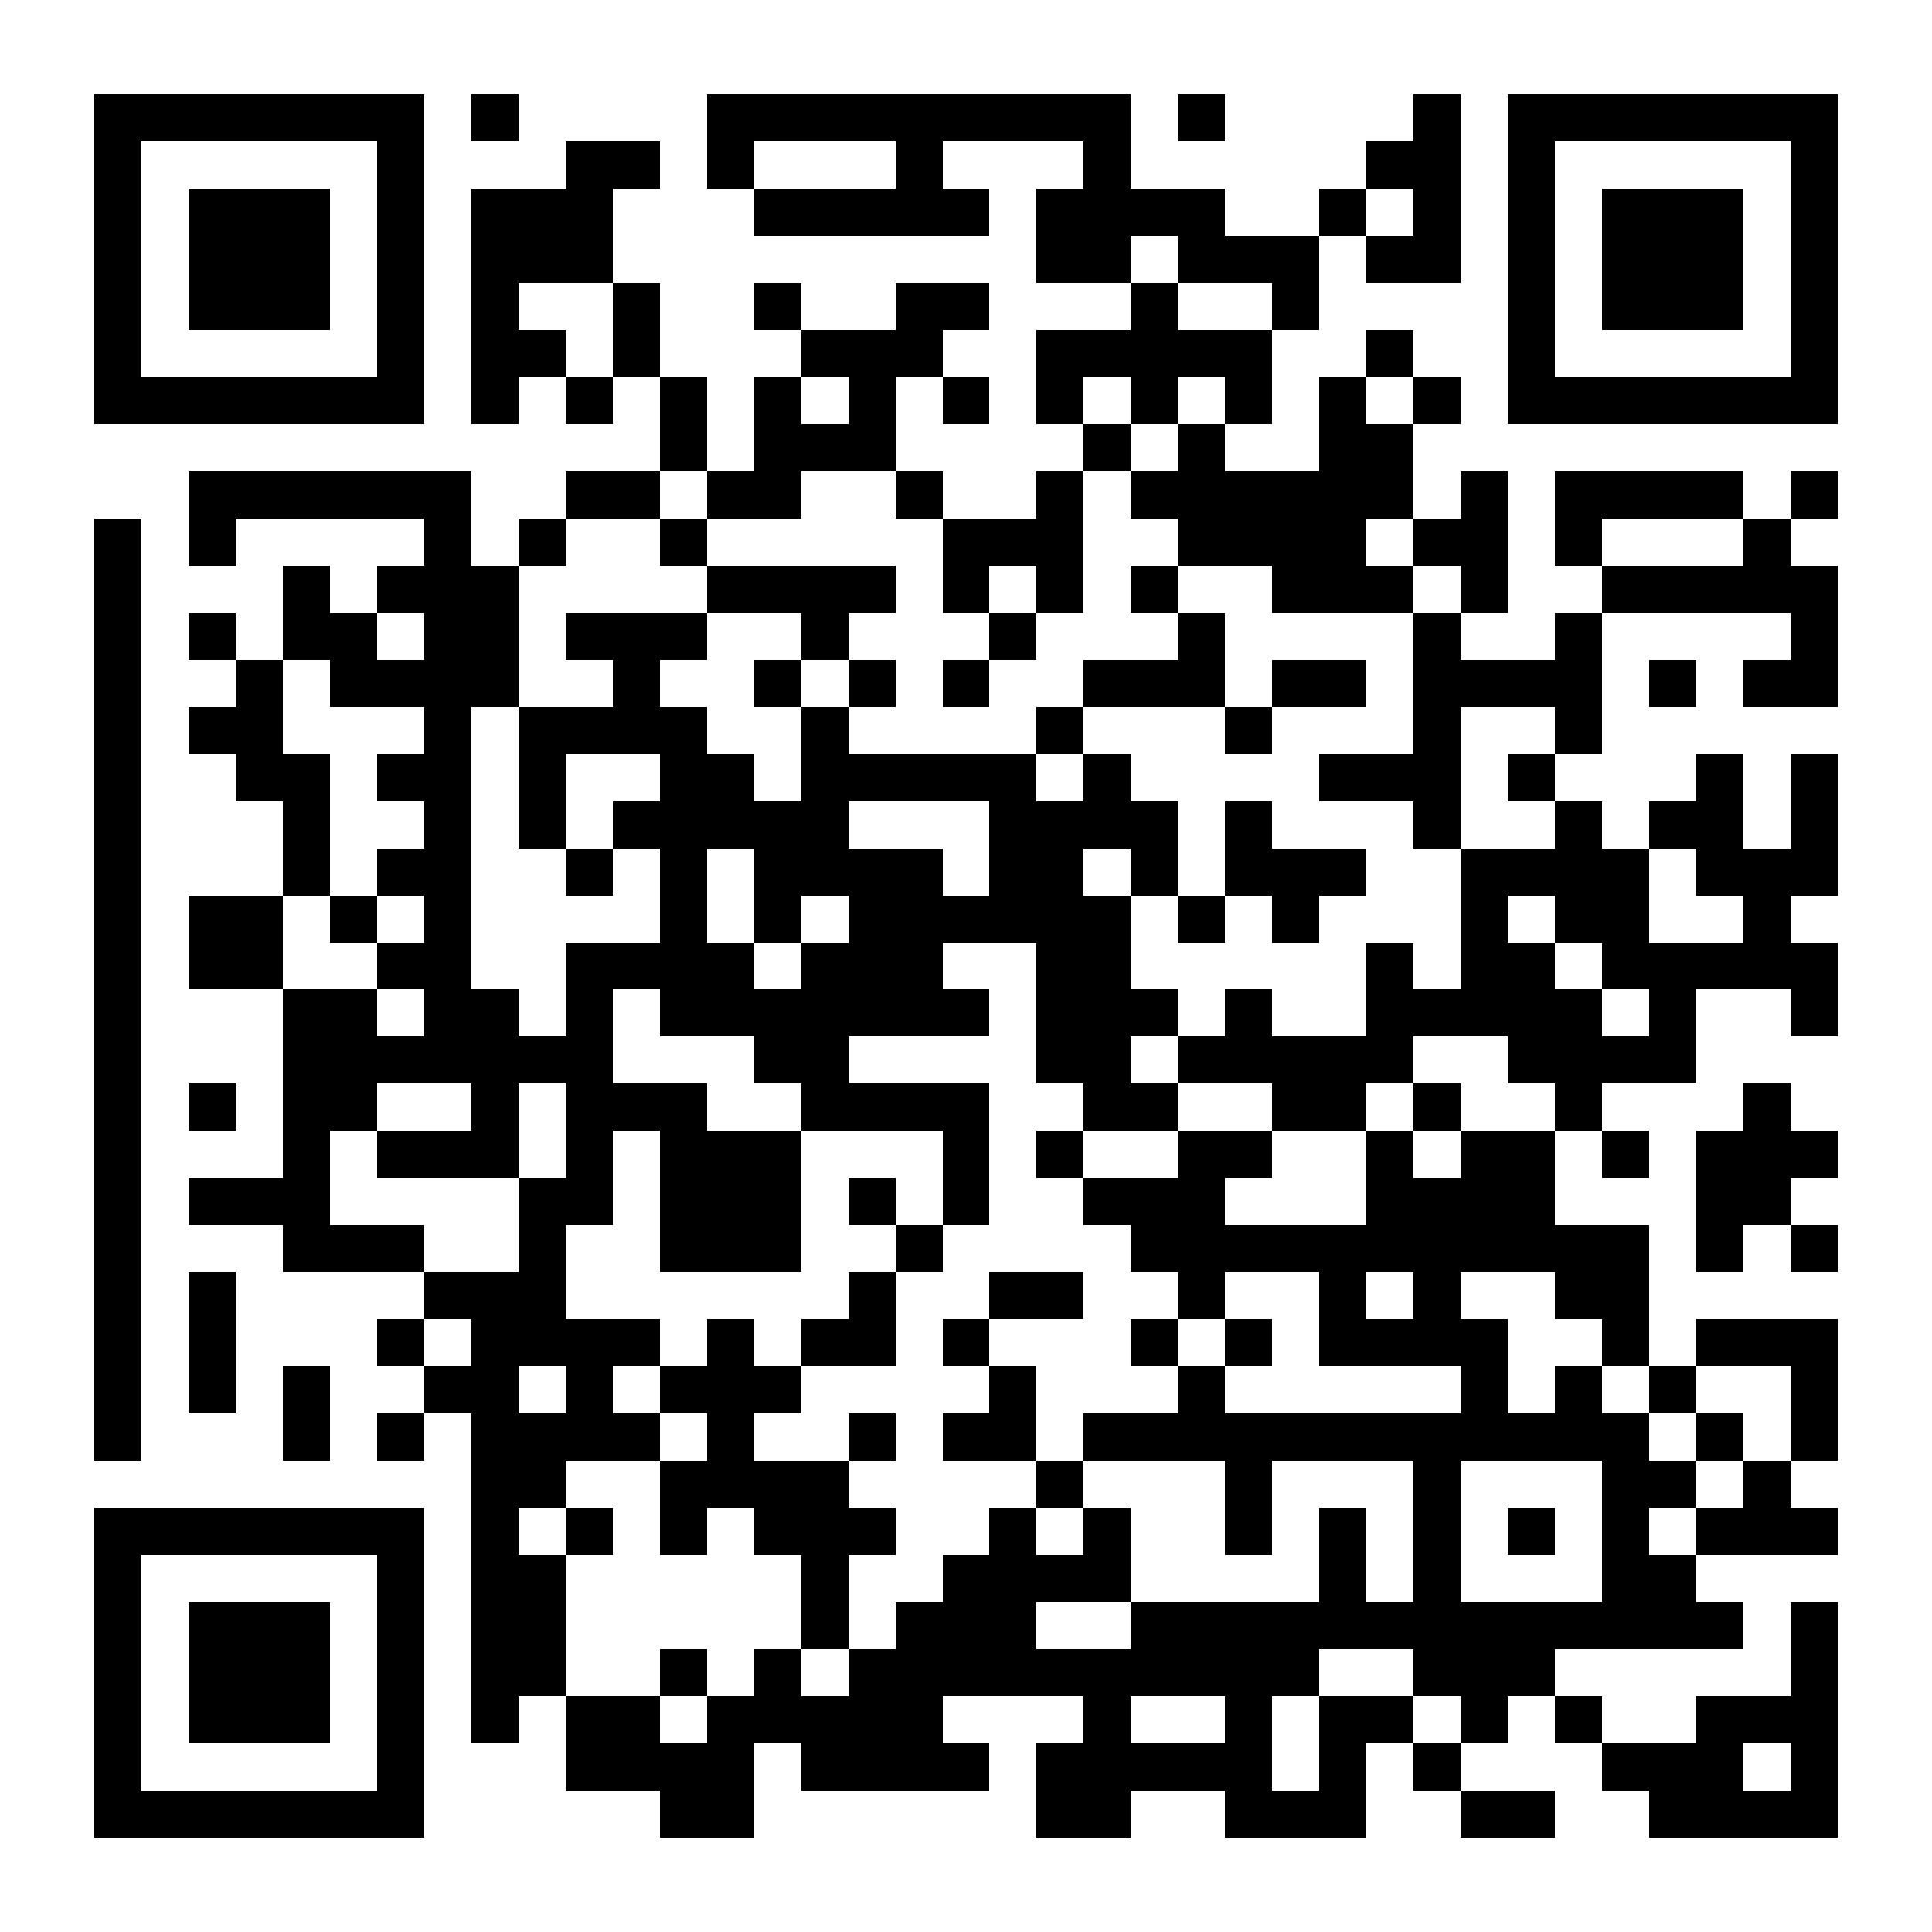
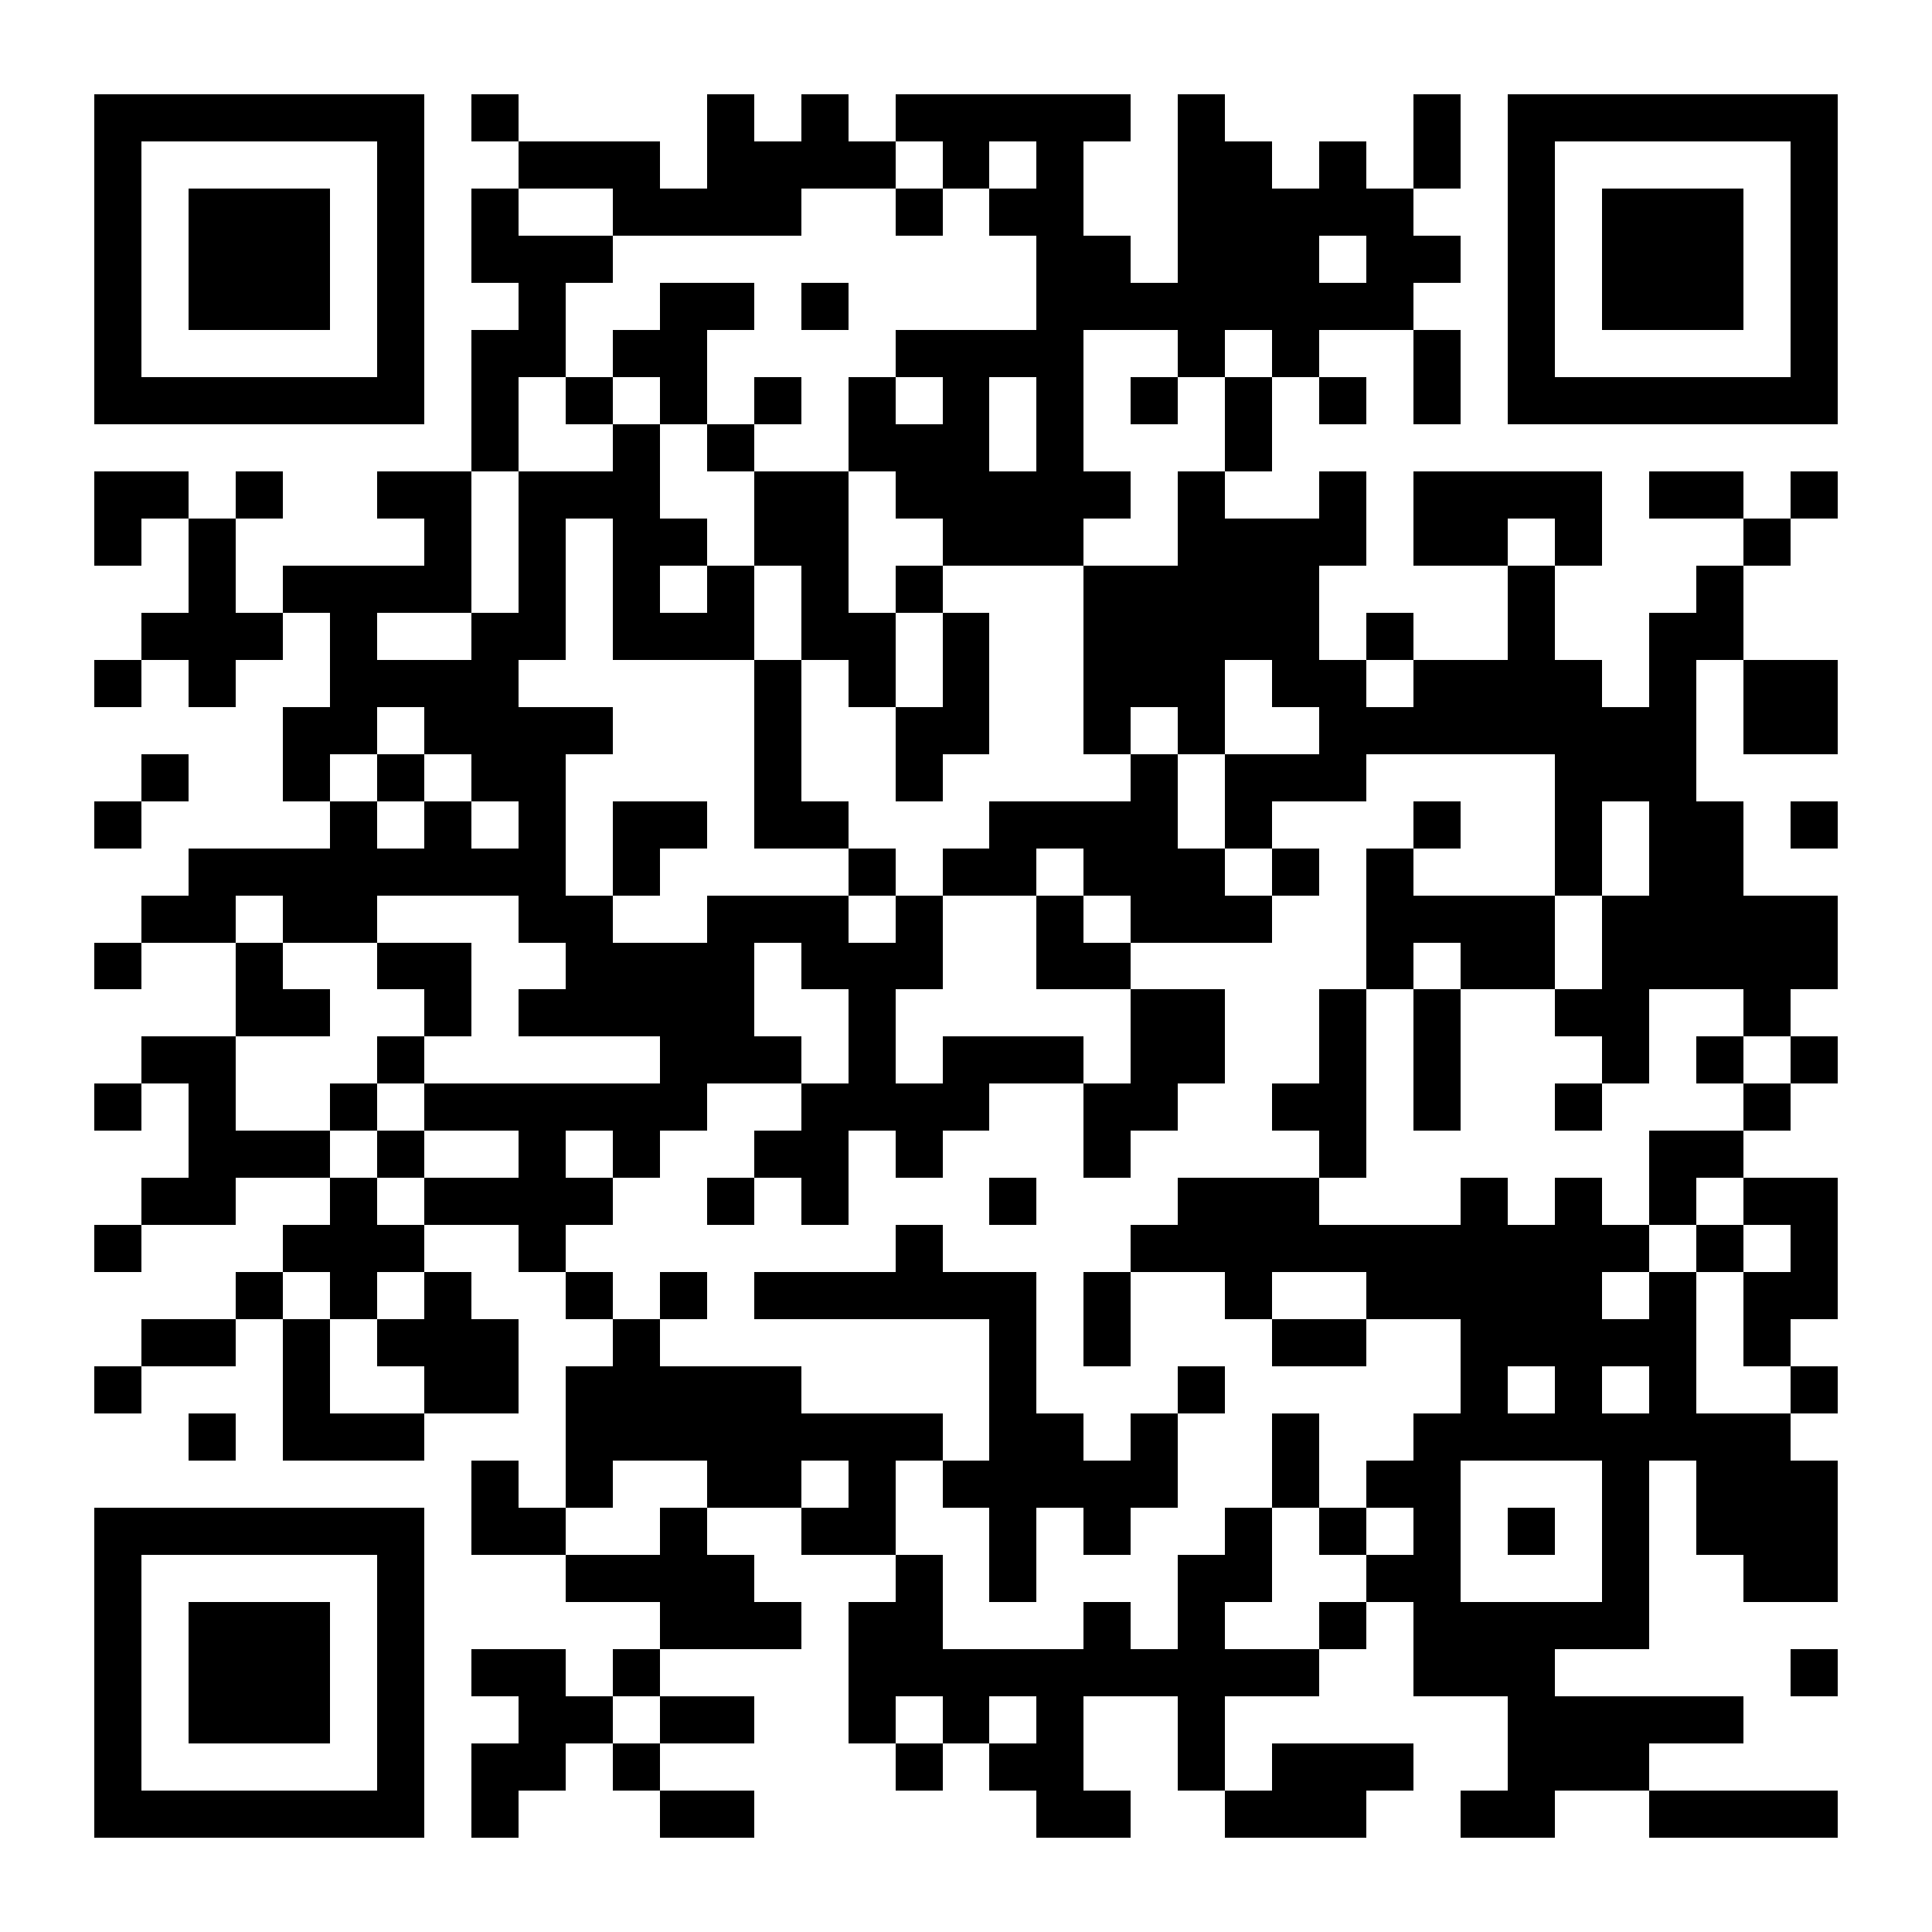
<svg xmlns="http://www.w3.org/2000/svg" viewBox="0 0 41 41" width="400" height="400" shape-rendering="crispEdges">
  <rect width="41" height="41" fill="#ffffff" />
-   <path fill="#000000" d="M2,2h1v1h-1zM3,2h1v1h-1zM4,2h1v1h-1zM5,2h1v1h-1zM6,2h1v1h-1zM7,2h1v1h-1zM8,2h1v1h-1zM10,2h1v1h-1zM15,2h1v1h-1zM16,2h1v1h-1zM17,2h1v1h-1zM18,2h1v1h-1zM19,2h1v1h-1zM20,2h1v1h-1zM21,2h1v1h-1zM22,2h1v1h-1zM23,2h1v1h-1zM25,2h1v1h-1zM30,2h1v1h-1zM32,2h1v1h-1zM33,2h1v1h-1zM34,2h1v1h-1zM35,2h1v1h-1zM36,2h1v1h-1zM37,2h1v1h-1zM38,2h1v1h-1zM2,3h1v1h-1zM8,3h1v1h-1zM12,3h1v1h-1zM13,3h1v1h-1zM15,3h1v1h-1zM19,3h1v1h-1zM23,3h1v1h-1zM29,3h1v1h-1zM30,3h1v1h-1zM32,3h1v1h-1zM38,3h1v1h-1zM2,4h1v1h-1zM4,4h1v1h-1zM5,4h1v1h-1zM6,4h1v1h-1zM8,4h1v1h-1zM10,4h1v1h-1zM11,4h1v1h-1zM12,4h1v1h-1zM16,4h1v1h-1zM17,4h1v1h-1zM18,4h1v1h-1zM19,4h1v1h-1zM20,4h1v1h-1zM22,4h1v1h-1zM23,4h1v1h-1zM24,4h1v1h-1zM25,4h1v1h-1zM28,4h1v1h-1zM30,4h1v1h-1zM32,4h1v1h-1zM34,4h1v1h-1zM35,4h1v1h-1zM36,4h1v1h-1zM38,4h1v1h-1zM2,5h1v1h-1zM4,5h1v1h-1zM5,5h1v1h-1zM6,5h1v1h-1zM8,5h1v1h-1zM10,5h1v1h-1zM11,5h1v1h-1zM12,5h1v1h-1zM22,5h1v1h-1zM23,5h1v1h-1zM25,5h1v1h-1zM26,5h1v1h-1zM27,5h1v1h-1zM29,5h1v1h-1zM30,5h1v1h-1zM32,5h1v1h-1zM34,5h1v1h-1zM35,5h1v1h-1zM36,5h1v1h-1zM38,5h1v1h-1zM2,6h1v1h-1zM4,6h1v1h-1zM5,6h1v1h-1zM6,6h1v1h-1zM8,6h1v1h-1zM10,6h1v1h-1zM13,6h1v1h-1zM16,6h1v1h-1zM19,6h1v1h-1zM20,6h1v1h-1zM24,6h1v1h-1zM27,6h1v1h-1zM32,6h1v1h-1zM34,6h1v1h-1zM35,6h1v1h-1zM36,6h1v1h-1zM38,6h1v1h-1zM2,7h1v1h-1zM8,7h1v1h-1zM10,7h1v1h-1zM11,7h1v1h-1zM13,7h1v1h-1zM17,7h1v1h-1zM18,7h1v1h-1zM19,7h1v1h-1zM22,7h1v1h-1zM23,7h1v1h-1zM24,7h1v1h-1zM25,7h1v1h-1zM26,7h1v1h-1zM29,7h1v1h-1zM32,7h1v1h-1zM38,7h1v1h-1zM2,8h1v1h-1zM3,8h1v1h-1zM4,8h1v1h-1zM5,8h1v1h-1zM6,8h1v1h-1zM7,8h1v1h-1zM8,8h1v1h-1zM10,8h1v1h-1zM12,8h1v1h-1zM14,8h1v1h-1zM16,8h1v1h-1zM18,8h1v1h-1zM20,8h1v1h-1zM22,8h1v1h-1zM24,8h1v1h-1zM26,8h1v1h-1zM28,8h1v1h-1zM30,8h1v1h-1zM32,8h1v1h-1zM33,8h1v1h-1zM34,8h1v1h-1zM35,8h1v1h-1zM36,8h1v1h-1zM37,8h1v1h-1zM38,8h1v1h-1zM14,9h1v1h-1zM16,9h1v1h-1zM17,9h1v1h-1zM18,9h1v1h-1zM23,9h1v1h-1zM25,9h1v1h-1zM28,9h1v1h-1zM29,9h1v1h-1zM4,10h1v1h-1zM5,10h1v1h-1zM6,10h1v1h-1zM7,10h1v1h-1zM8,10h1v1h-1zM9,10h1v1h-1zM12,10h1v1h-1zM13,10h1v1h-1zM15,10h1v1h-1zM16,10h1v1h-1zM19,10h1v1h-1zM22,10h1v1h-1zM24,10h1v1h-1zM25,10h1v1h-1zM26,10h1v1h-1zM27,10h1v1h-1zM28,10h1v1h-1zM29,10h1v1h-1zM31,10h1v1h-1zM33,10h1v1h-1zM34,10h1v1h-1zM35,10h1v1h-1zM36,10h1v1h-1zM38,10h1v1h-1zM2,11h1v1h-1zM4,11h1v1h-1zM9,11h1v1h-1zM11,11h1v1h-1zM14,11h1v1h-1zM20,11h1v1h-1zM21,11h1v1h-1zM22,11h1v1h-1zM25,11h1v1h-1zM26,11h1v1h-1zM27,11h1v1h-1zM28,11h1v1h-1zM30,11h1v1h-1zM31,11h1v1h-1zM33,11h1v1h-1zM37,11h1v1h-1zM2,12h1v1h-1zM6,12h1v1h-1zM8,12h1v1h-1zM9,12h1v1h-1zM10,12h1v1h-1zM15,12h1v1h-1zM16,12h1v1h-1zM17,12h1v1h-1zM18,12h1v1h-1zM20,12h1v1h-1zM22,12h1v1h-1zM24,12h1v1h-1zM27,12h1v1h-1zM28,12h1v1h-1zM29,12h1v1h-1zM31,12h1v1h-1zM34,12h1v1h-1zM35,12h1v1h-1zM36,12h1v1h-1zM37,12h1v1h-1zM38,12h1v1h-1zM2,13h1v1h-1zM4,13h1v1h-1zM6,13h1v1h-1zM7,13h1v1h-1zM9,13h1v1h-1zM10,13h1v1h-1zM12,13h1v1h-1zM13,13h1v1h-1zM14,13h1v1h-1zM17,13h1v1h-1zM21,13h1v1h-1zM25,13h1v1h-1zM30,13h1v1h-1zM33,13h1v1h-1zM38,13h1v1h-1zM2,14h1v1h-1zM5,14h1v1h-1zM7,14h1v1h-1zM8,14h1v1h-1zM9,14h1v1h-1zM10,14h1v1h-1zM13,14h1v1h-1zM16,14h1v1h-1zM18,14h1v1h-1zM20,14h1v1h-1zM23,14h1v1h-1zM24,14h1v1h-1zM25,14h1v1h-1zM27,14h1v1h-1zM28,14h1v1h-1zM30,14h1v1h-1zM31,14h1v1h-1zM32,14h1v1h-1zM33,14h1v1h-1zM35,14h1v1h-1zM37,14h1v1h-1zM38,14h1v1h-1zM2,15h1v1h-1zM4,15h1v1h-1zM5,15h1v1h-1zM9,15h1v1h-1zM11,15h1v1h-1zM12,15h1v1h-1zM13,15h1v1h-1zM14,15h1v1h-1zM17,15h1v1h-1zM22,15h1v1h-1zM26,15h1v1h-1zM30,15h1v1h-1zM33,15h1v1h-1zM2,16h1v1h-1zM5,16h1v1h-1zM6,16h1v1h-1zM8,16h1v1h-1zM9,16h1v1h-1zM11,16h1v1h-1zM14,16h1v1h-1zM15,16h1v1h-1zM17,16h1v1h-1zM18,16h1v1h-1zM19,16h1v1h-1zM20,16h1v1h-1zM21,16h1v1h-1zM23,16h1v1h-1zM28,16h1v1h-1zM29,16h1v1h-1zM30,16h1v1h-1zM32,16h1v1h-1zM36,16h1v1h-1zM38,16h1v1h-1zM2,17h1v1h-1zM6,17h1v1h-1zM9,17h1v1h-1zM11,17h1v1h-1zM13,17h1v1h-1zM14,17h1v1h-1zM15,17h1v1h-1zM16,17h1v1h-1zM17,17h1v1h-1zM21,17h1v1h-1zM22,17h1v1h-1zM23,17h1v1h-1zM24,17h1v1h-1zM26,17h1v1h-1zM30,17h1v1h-1zM33,17h1v1h-1zM35,17h1v1h-1zM36,17h1v1h-1zM38,17h1v1h-1zM2,18h1v1h-1zM6,18h1v1h-1zM8,18h1v1h-1zM9,18h1v1h-1zM12,18h1v1h-1zM14,18h1v1h-1zM16,18h1v1h-1zM17,18h1v1h-1zM18,18h1v1h-1zM19,18h1v1h-1zM21,18h1v1h-1zM22,18h1v1h-1zM24,18h1v1h-1zM26,18h1v1h-1zM27,18h1v1h-1zM28,18h1v1h-1zM31,18h1v1h-1zM32,18h1v1h-1zM33,18h1v1h-1zM34,18h1v1h-1zM36,18h1v1h-1zM37,18h1v1h-1zM38,18h1v1h-1zM2,19h1v1h-1zM4,19h1v1h-1zM5,19h1v1h-1zM7,19h1v1h-1zM9,19h1v1h-1zM14,19h1v1h-1zM16,19h1v1h-1zM18,19h1v1h-1zM19,19h1v1h-1zM20,19h1v1h-1zM21,19h1v1h-1zM22,19h1v1h-1zM23,19h1v1h-1zM25,19h1v1h-1zM27,19h1v1h-1zM31,19h1v1h-1zM33,19h1v1h-1zM34,19h1v1h-1zM37,19h1v1h-1zM2,20h1v1h-1zM4,20h1v1h-1zM5,20h1v1h-1zM8,20h1v1h-1zM9,20h1v1h-1zM12,20h1v1h-1zM13,20h1v1h-1zM14,20h1v1h-1zM15,20h1v1h-1zM17,20h1v1h-1zM18,20h1v1h-1zM19,20h1v1h-1zM22,20h1v1h-1zM23,20h1v1h-1zM29,20h1v1h-1zM31,20h1v1h-1zM32,20h1v1h-1zM34,20h1v1h-1zM35,20h1v1h-1zM36,20h1v1h-1zM37,20h1v1h-1zM38,20h1v1h-1zM2,21h1v1h-1zM6,21h1v1h-1zM7,21h1v1h-1zM9,21h1v1h-1zM10,21h1v1h-1zM12,21h1v1h-1zM14,21h1v1h-1zM15,21h1v1h-1zM16,21h1v1h-1zM17,21h1v1h-1zM18,21h1v1h-1zM19,21h1v1h-1zM20,21h1v1h-1zM22,21h1v1h-1zM23,21h1v1h-1zM24,21h1v1h-1zM26,21h1v1h-1zM29,21h1v1h-1zM30,21h1v1h-1zM31,21h1v1h-1zM32,21h1v1h-1zM33,21h1v1h-1zM35,21h1v1h-1zM38,21h1v1h-1zM2,22h1v1h-1zM6,22h1v1h-1zM7,22h1v1h-1zM8,22h1v1h-1zM9,22h1v1h-1zM10,22h1v1h-1zM11,22h1v1h-1zM12,22h1v1h-1zM16,22h1v1h-1zM17,22h1v1h-1zM22,22h1v1h-1zM23,22h1v1h-1zM25,22h1v1h-1zM26,22h1v1h-1zM27,22h1v1h-1zM28,22h1v1h-1zM29,22h1v1h-1zM32,22h1v1h-1zM33,22h1v1h-1zM34,22h1v1h-1zM35,22h1v1h-1zM2,23h1v1h-1zM4,23h1v1h-1zM6,23h1v1h-1zM7,23h1v1h-1zM10,23h1v1h-1zM12,23h1v1h-1zM13,23h1v1h-1zM14,23h1v1h-1zM17,23h1v1h-1zM18,23h1v1h-1zM19,23h1v1h-1zM20,23h1v1h-1zM23,23h1v1h-1zM24,23h1v1h-1zM27,23h1v1h-1zM28,23h1v1h-1zM30,23h1v1h-1zM33,23h1v1h-1zM37,23h1v1h-1zM2,24h1v1h-1zM6,24h1v1h-1zM8,24h1v1h-1zM9,24h1v1h-1zM10,24h1v1h-1zM12,24h1v1h-1zM14,24h1v1h-1zM15,24h1v1h-1zM16,24h1v1h-1zM20,24h1v1h-1zM22,24h1v1h-1zM25,24h1v1h-1zM26,24h1v1h-1zM29,24h1v1h-1zM31,24h1v1h-1zM32,24h1v1h-1zM34,24h1v1h-1zM36,24h1v1h-1zM37,24h1v1h-1zM38,24h1v1h-1zM2,25h1v1h-1zM4,25h1v1h-1zM5,25h1v1h-1zM6,25h1v1h-1zM11,25h1v1h-1zM12,25h1v1h-1zM14,25h1v1h-1zM15,25h1v1h-1zM16,25h1v1h-1zM18,25h1v1h-1zM20,25h1v1h-1zM23,25h1v1h-1zM24,25h1v1h-1zM25,25h1v1h-1zM29,25h1v1h-1zM30,25h1v1h-1zM31,25h1v1h-1zM32,25h1v1h-1zM36,25h1v1h-1zM37,25h1v1h-1zM2,26h1v1h-1zM6,26h1v1h-1zM7,26h1v1h-1zM8,26h1v1h-1zM11,26h1v1h-1zM14,26h1v1h-1zM15,26h1v1h-1zM16,26h1v1h-1zM19,26h1v1h-1zM24,26h1v1h-1zM25,26h1v1h-1zM26,26h1v1h-1zM27,26h1v1h-1zM28,26h1v1h-1zM29,26h1v1h-1zM30,26h1v1h-1zM31,26h1v1h-1zM32,26h1v1h-1zM33,26h1v1h-1zM34,26h1v1h-1zM36,26h1v1h-1zM38,26h1v1h-1zM2,27h1v1h-1zM4,27h1v1h-1zM9,27h1v1h-1zM10,27h1v1h-1zM11,27h1v1h-1zM18,27h1v1h-1zM21,27h1v1h-1zM22,27h1v1h-1zM25,27h1v1h-1zM28,27h1v1h-1zM30,27h1v1h-1zM33,27h1v1h-1zM34,27h1v1h-1zM2,28h1v1h-1zM4,28h1v1h-1zM8,28h1v1h-1zM10,28h1v1h-1zM11,28h1v1h-1zM12,28h1v1h-1zM13,28h1v1h-1zM15,28h1v1h-1zM17,28h1v1h-1zM18,28h1v1h-1zM20,28h1v1h-1zM24,28h1v1h-1zM26,28h1v1h-1zM28,28h1v1h-1zM29,28h1v1h-1zM30,28h1v1h-1zM31,28h1v1h-1zM34,28h1v1h-1zM36,28h1v1h-1zM37,28h1v1h-1zM38,28h1v1h-1zM2,29h1v1h-1zM4,29h1v1h-1zM6,29h1v1h-1zM9,29h1v1h-1zM10,29h1v1h-1zM12,29h1v1h-1zM14,29h1v1h-1zM15,29h1v1h-1zM16,29h1v1h-1zM21,29h1v1h-1zM25,29h1v1h-1zM31,29h1v1h-1zM33,29h1v1h-1zM35,29h1v1h-1zM38,29h1v1h-1zM2,30h1v1h-1zM6,30h1v1h-1zM8,30h1v1h-1zM10,30h1v1h-1zM11,30h1v1h-1zM12,30h1v1h-1zM13,30h1v1h-1zM15,30h1v1h-1zM18,30h1v1h-1zM20,30h1v1h-1zM21,30h1v1h-1zM23,30h1v1h-1zM24,30h1v1h-1zM25,30h1v1h-1zM26,30h1v1h-1zM27,30h1v1h-1zM28,30h1v1h-1zM29,30h1v1h-1zM30,30h1v1h-1zM31,30h1v1h-1zM32,30h1v1h-1zM33,30h1v1h-1zM34,30h1v1h-1zM36,30h1v1h-1zM38,30h1v1h-1zM10,31h1v1h-1zM11,31h1v1h-1zM14,31h1v1h-1zM15,31h1v1h-1zM16,31h1v1h-1zM17,31h1v1h-1zM22,31h1v1h-1zM26,31h1v1h-1zM30,31h1v1h-1zM34,31h1v1h-1zM35,31h1v1h-1zM37,31h1v1h-1zM2,32h1v1h-1zM3,32h1v1h-1zM4,32h1v1h-1zM5,32h1v1h-1zM6,32h1v1h-1zM7,32h1v1h-1zM8,32h1v1h-1zM10,32h1v1h-1zM12,32h1v1h-1zM14,32h1v1h-1zM16,32h1v1h-1zM17,32h1v1h-1zM18,32h1v1h-1zM21,32h1v1h-1zM23,32h1v1h-1zM26,32h1v1h-1zM28,32h1v1h-1zM30,32h1v1h-1zM32,32h1v1h-1zM34,32h1v1h-1zM36,32h1v1h-1zM37,32h1v1h-1zM38,32h1v1h-1zM2,33h1v1h-1zM8,33h1v1h-1zM10,33h1v1h-1zM11,33h1v1h-1zM17,33h1v1h-1zM20,33h1v1h-1zM21,33h1v1h-1zM22,33h1v1h-1zM23,33h1v1h-1zM28,33h1v1h-1zM30,33h1v1h-1zM34,33h1v1h-1zM35,33h1v1h-1zM2,34h1v1h-1zM4,34h1v1h-1zM5,34h1v1h-1zM6,34h1v1h-1zM8,34h1v1h-1zM10,34h1v1h-1zM11,34h1v1h-1zM17,34h1v1h-1zM19,34h1v1h-1zM20,34h1v1h-1zM21,34h1v1h-1zM24,34h1v1h-1zM25,34h1v1h-1zM26,34h1v1h-1zM27,34h1v1h-1zM28,34h1v1h-1zM29,34h1v1h-1zM30,34h1v1h-1zM31,34h1v1h-1zM32,34h1v1h-1zM33,34h1v1h-1zM34,34h1v1h-1zM35,34h1v1h-1zM36,34h1v1h-1zM38,34h1v1h-1zM2,35h1v1h-1zM4,35h1v1h-1zM5,35h1v1h-1zM6,35h1v1h-1zM8,35h1v1h-1zM10,35h1v1h-1zM11,35h1v1h-1zM14,35h1v1h-1zM16,35h1v1h-1zM18,35h1v1h-1zM19,35h1v1h-1zM20,35h1v1h-1zM21,35h1v1h-1zM22,35h1v1h-1zM23,35h1v1h-1zM24,35h1v1h-1zM25,35h1v1h-1zM26,35h1v1h-1zM27,35h1v1h-1zM30,35h1v1h-1zM31,35h1v1h-1zM32,35h1v1h-1zM38,35h1v1h-1zM2,36h1v1h-1zM4,36h1v1h-1zM5,36h1v1h-1zM6,36h1v1h-1zM8,36h1v1h-1zM10,36h1v1h-1zM12,36h1v1h-1zM13,36h1v1h-1zM15,36h1v1h-1zM16,36h1v1h-1zM17,36h1v1h-1zM18,36h1v1h-1zM19,36h1v1h-1zM23,36h1v1h-1zM26,36h1v1h-1zM28,36h1v1h-1zM29,36h1v1h-1zM31,36h1v1h-1zM33,36h1v1h-1zM36,36h1v1h-1zM37,36h1v1h-1zM38,36h1v1h-1zM2,37h1v1h-1zM8,37h1v1h-1zM12,37h1v1h-1zM13,37h1v1h-1zM14,37h1v1h-1zM15,37h1v1h-1zM17,37h1v1h-1zM18,37h1v1h-1zM19,37h1v1h-1zM20,37h1v1h-1zM22,37h1v1h-1zM23,37h1v1h-1zM24,37h1v1h-1zM25,37h1v1h-1zM26,37h1v1h-1zM28,37h1v1h-1zM30,37h1v1h-1zM34,37h1v1h-1zM35,37h1v1h-1zM36,37h1v1h-1zM38,37h1v1h-1zM2,38h1v1h-1zM3,38h1v1h-1zM4,38h1v1h-1zM5,38h1v1h-1zM6,38h1v1h-1zM7,38h1v1h-1zM8,38h1v1h-1zM14,38h1v1h-1zM15,38h1v1h-1zM22,38h1v1h-1zM23,38h1v1h-1zM26,38h1v1h-1zM27,38h1v1h-1zM28,38h1v1h-1zM31,38h1v1h-1zM32,38h1v1h-1zM35,38h1v1h-1zM36,38h1v1h-1zM37,38h1v1h-1zM38,38h1v1h-1z" />
+   <path fill="#000000" d="M2,2h1v1h-1zM3,2h1v1h-1zM4,2h1v1h-1zM5,2h1v1h-1zM6,2h1v1h-1zM7,2h1v1h-1zM8,2h1v1h-1zM10,2h1v1h-1zM15,2h1v1h-1zM17,2h1v1h-1zM19,2h1v1h-1zM20,2h1v1h-1zM21,2h1v1h-1zM22,2h1v1h-1zM23,2h1v1h-1zM25,2h1v1h-1zM30,2h1v1h-1zM32,2h1v1h-1zM33,2h1v1h-1zM34,2h1v1h-1zM35,2h1v1h-1zM36,2h1v1h-1zM37,2h1v1h-1zM38,2h1v1h-1zM2,3h1v1h-1zM8,3h1v1h-1zM11,3h1v1h-1zM12,3h1v1h-1zM13,3h1v1h-1zM15,3h1v1h-1zM16,3h1v1h-1zM17,3h1v1h-1zM18,3h1v1h-1zM20,3h1v1h-1zM22,3h1v1h-1zM25,3h1v1h-1zM26,3h1v1h-1zM28,3h1v1h-1zM30,3h1v1h-1zM32,3h1v1h-1zM38,3h1v1h-1zM2,4h1v1h-1zM4,4h1v1h-1zM5,4h1v1h-1zM6,4h1v1h-1zM8,4h1v1h-1zM10,4h1v1h-1zM13,4h1v1h-1zM14,4h1v1h-1zM15,4h1v1h-1zM16,4h1v1h-1zM19,4h1v1h-1zM21,4h1v1h-1zM22,4h1v1h-1zM25,4h1v1h-1zM26,4h1v1h-1zM27,4h1v1h-1zM28,4h1v1h-1zM29,4h1v1h-1zM32,4h1v1h-1zM34,4h1v1h-1zM35,4h1v1h-1zM36,4h1v1h-1zM38,4h1v1h-1zM2,5h1v1h-1zM4,5h1v1h-1zM5,5h1v1h-1zM6,5h1v1h-1zM8,5h1v1h-1zM10,5h1v1h-1zM11,5h1v1h-1zM12,5h1v1h-1zM22,5h1v1h-1zM23,5h1v1h-1zM25,5h1v1h-1zM26,5h1v1h-1zM27,5h1v1h-1zM29,5h1v1h-1zM30,5h1v1h-1zM32,5h1v1h-1zM34,5h1v1h-1zM35,5h1v1h-1zM36,5h1v1h-1zM38,5h1v1h-1zM2,6h1v1h-1zM4,6h1v1h-1zM5,6h1v1h-1zM6,6h1v1h-1zM8,6h1v1h-1zM11,6h1v1h-1zM14,6h1v1h-1zM15,6h1v1h-1zM17,6h1v1h-1zM22,6h1v1h-1zM23,6h1v1h-1zM24,6h1v1h-1zM25,6h1v1h-1zM26,6h1v1h-1zM27,6h1v1h-1zM28,6h1v1h-1zM29,6h1v1h-1zM32,6h1v1h-1zM34,6h1v1h-1zM35,6h1v1h-1zM36,6h1v1h-1zM38,6h1v1h-1zM2,7h1v1h-1zM8,7h1v1h-1zM10,7h1v1h-1zM11,7h1v1h-1zM13,7h1v1h-1zM14,7h1v1h-1zM19,7h1v1h-1zM20,7h1v1h-1zM21,7h1v1h-1zM22,7h1v1h-1zM25,7h1v1h-1zM27,7h1v1h-1zM30,7h1v1h-1zM32,7h1v1h-1zM38,7h1v1h-1zM2,8h1v1h-1zM3,8h1v1h-1zM4,8h1v1h-1zM5,8h1v1h-1zM6,8h1v1h-1zM7,8h1v1h-1zM8,8h1v1h-1zM10,8h1v1h-1zM12,8h1v1h-1zM14,8h1v1h-1zM16,8h1v1h-1zM18,8h1v1h-1zM20,8h1v1h-1zM22,8h1v1h-1zM24,8h1v1h-1zM26,8h1v1h-1zM28,8h1v1h-1zM30,8h1v1h-1zM32,8h1v1h-1zM33,8h1v1h-1zM34,8h1v1h-1zM35,8h1v1h-1zM36,8h1v1h-1zM37,8h1v1h-1zM38,8h1v1h-1zM10,9h1v1h-1zM13,9h1v1h-1zM15,9h1v1h-1zM18,9h1v1h-1zM19,9h1v1h-1zM20,9h1v1h-1zM22,9h1v1h-1zM26,9h1v1h-1zM2,10h1v1h-1zM3,10h1v1h-1zM5,10h1v1h-1zM8,10h1v1h-1zM9,10h1v1h-1zM11,10h1v1h-1zM12,10h1v1h-1zM13,10h1v1h-1zM16,10h1v1h-1zM17,10h1v1h-1zM19,10h1v1h-1zM20,10h1v1h-1zM21,10h1v1h-1zM22,10h1v1h-1zM23,10h1v1h-1zM25,10h1v1h-1zM28,10h1v1h-1zM30,10h1v1h-1zM31,10h1v1h-1zM32,10h1v1h-1zM33,10h1v1h-1zM35,10h1v1h-1zM36,10h1v1h-1zM38,10h1v1h-1zM2,11h1v1h-1zM4,11h1v1h-1zM9,11h1v1h-1zM11,11h1v1h-1zM13,11h1v1h-1zM14,11h1v1h-1zM16,11h1v1h-1zM17,11h1v1h-1zM20,11h1v1h-1zM21,11h1v1h-1zM22,11h1v1h-1zM25,11h1v1h-1zM26,11h1v1h-1zM27,11h1v1h-1zM28,11h1v1h-1zM30,11h1v1h-1zM31,11h1v1h-1zM33,11h1v1h-1zM37,11h1v1h-1zM4,12h1v1h-1zM6,12h1v1h-1zM7,12h1v1h-1zM8,12h1v1h-1zM9,12h1v1h-1zM11,12h1v1h-1zM13,12h1v1h-1zM15,12h1v1h-1zM17,12h1v1h-1zM19,12h1v1h-1zM23,12h1v1h-1zM24,12h1v1h-1zM25,12h1v1h-1zM26,12h1v1h-1zM27,12h1v1h-1zM32,12h1v1h-1zM36,12h1v1h-1zM3,13h1v1h-1zM4,13h1v1h-1zM5,13h1v1h-1zM7,13h1v1h-1zM10,13h1v1h-1zM11,13h1v1h-1zM13,13h1v1h-1zM14,13h1v1h-1zM15,13h1v1h-1zM17,13h1v1h-1zM18,13h1v1h-1zM20,13h1v1h-1zM23,13h1v1h-1zM24,13h1v1h-1zM25,13h1v1h-1zM26,13h1v1h-1zM27,13h1v1h-1zM29,13h1v1h-1zM32,13h1v1h-1zM35,13h1v1h-1zM36,13h1v1h-1zM2,14h1v1h-1zM4,14h1v1h-1zM7,14h1v1h-1zM8,14h1v1h-1zM9,14h1v1h-1zM10,14h1v1h-1zM16,14h1v1h-1zM18,14h1v1h-1zM20,14h1v1h-1zM23,14h1v1h-1zM24,14h1v1h-1zM25,14h1v1h-1zM27,14h1v1h-1zM28,14h1v1h-1zM30,14h1v1h-1zM31,14h1v1h-1zM32,14h1v1h-1zM33,14h1v1h-1zM35,14h1v1h-1zM37,14h1v1h-1zM38,14h1v1h-1zM6,15h1v1h-1zM7,15h1v1h-1zM9,15h1v1h-1zM10,15h1v1h-1zM11,15h1v1h-1zM12,15h1v1h-1zM16,15h1v1h-1zM19,15h1v1h-1zM20,15h1v1h-1zM23,15h1v1h-1zM25,15h1v1h-1zM28,15h1v1h-1zM29,15h1v1h-1zM30,15h1v1h-1zM31,15h1v1h-1zM32,15h1v1h-1zM33,15h1v1h-1zM34,15h1v1h-1zM35,15h1v1h-1zM37,15h1v1h-1zM38,15h1v1h-1zM3,16h1v1h-1zM6,16h1v1h-1zM8,16h1v1h-1zM10,16h1v1h-1zM11,16h1v1h-1zM16,16h1v1h-1zM19,16h1v1h-1zM24,16h1v1h-1zM26,16h1v1h-1zM27,16h1v1h-1zM28,16h1v1h-1zM33,16h1v1h-1zM34,16h1v1h-1zM35,16h1v1h-1zM2,17h1v1h-1zM7,17h1v1h-1zM9,17h1v1h-1zM11,17h1v1h-1zM13,17h1v1h-1zM14,17h1v1h-1zM16,17h1v1h-1zM17,17h1v1h-1zM21,17h1v1h-1zM22,17h1v1h-1zM23,17h1v1h-1zM24,17h1v1h-1zM26,17h1v1h-1zM30,17h1v1h-1zM33,17h1v1h-1zM35,17h1v1h-1zM36,17h1v1h-1zM38,17h1v1h-1zM4,18h1v1h-1zM5,18h1v1h-1zM6,18h1v1h-1zM7,18h1v1h-1zM8,18h1v1h-1zM9,18h1v1h-1zM10,18h1v1h-1zM11,18h1v1h-1zM13,18h1v1h-1zM18,18h1v1h-1zM20,18h1v1h-1zM21,18h1v1h-1zM23,18h1v1h-1zM24,18h1v1h-1zM25,18h1v1h-1zM27,18h1v1h-1zM29,18h1v1h-1zM33,18h1v1h-1zM35,18h1v1h-1zM36,18h1v1h-1zM3,19h1v1h-1zM4,19h1v1h-1zM6,19h1v1h-1zM7,19h1v1h-1zM11,19h1v1h-1zM12,19h1v1h-1zM15,19h1v1h-1zM16,19h1v1h-1zM17,19h1v1h-1zM19,19h1v1h-1zM22,19h1v1h-1zM24,19h1v1h-1zM25,19h1v1h-1zM26,19h1v1h-1zM29,19h1v1h-1zM30,19h1v1h-1zM31,19h1v1h-1zM32,19h1v1h-1zM34,19h1v1h-1zM35,19h1v1h-1zM36,19h1v1h-1zM37,19h1v1h-1zM38,19h1v1h-1zM2,20h1v1h-1zM5,20h1v1h-1zM8,20h1v1h-1zM9,20h1v1h-1zM12,20h1v1h-1zM13,20h1v1h-1zM14,20h1v1h-1zM15,20h1v1h-1zM17,20h1v1h-1zM18,20h1v1h-1zM19,20h1v1h-1zM22,20h1v1h-1zM23,20h1v1h-1zM29,20h1v1h-1zM31,20h1v1h-1zM32,20h1v1h-1zM34,20h1v1h-1zM35,20h1v1h-1zM36,20h1v1h-1zM37,20h1v1h-1zM38,20h1v1h-1zM5,21h1v1h-1zM6,21h1v1h-1zM9,21h1v1h-1zM11,21h1v1h-1zM12,21h1v1h-1zM13,21h1v1h-1zM14,21h1v1h-1zM15,21h1v1h-1zM18,21h1v1h-1zM24,21h1v1h-1zM25,21h1v1h-1zM28,21h1v1h-1zM30,21h1v1h-1zM33,21h1v1h-1zM34,21h1v1h-1zM37,21h1v1h-1zM3,22h1v1h-1zM4,22h1v1h-1zM8,22h1v1h-1zM14,22h1v1h-1zM15,22h1v1h-1zM16,22h1v1h-1zM18,22h1v1h-1zM20,22h1v1h-1zM21,22h1v1h-1zM22,22h1v1h-1zM24,22h1v1h-1zM25,22h1v1h-1zM28,22h1v1h-1zM30,22h1v1h-1zM34,22h1v1h-1zM36,22h1v1h-1zM38,22h1v1h-1zM2,23h1v1h-1zM4,23h1v1h-1zM7,23h1v1h-1zM9,23h1v1h-1zM10,23h1v1h-1zM11,23h1v1h-1zM12,23h1v1h-1zM13,23h1v1h-1zM14,23h1v1h-1zM17,23h1v1h-1zM18,23h1v1h-1zM19,23h1v1h-1zM20,23h1v1h-1zM23,23h1v1h-1zM24,23h1v1h-1zM27,23h1v1h-1zM28,23h1v1h-1zM30,23h1v1h-1zM33,23h1v1h-1zM37,23h1v1h-1zM4,24h1v1h-1zM5,24h1v1h-1zM6,24h1v1h-1zM8,24h1v1h-1zM11,24h1v1h-1zM13,24h1v1h-1zM16,24h1v1h-1zM17,24h1v1h-1zM19,24h1v1h-1zM23,24h1v1h-1zM28,24h1v1h-1zM35,24h1v1h-1zM36,24h1v1h-1zM3,25h1v1h-1zM4,25h1v1h-1zM7,25h1v1h-1zM9,25h1v1h-1zM10,25h1v1h-1zM11,25h1v1h-1zM12,25h1v1h-1zM15,25h1v1h-1zM17,25h1v1h-1zM21,25h1v1h-1zM25,25h1v1h-1zM26,25h1v1h-1zM27,25h1v1h-1zM31,25h1v1h-1zM33,25h1v1h-1zM35,25h1v1h-1zM37,25h1v1h-1zM38,25h1v1h-1zM2,26h1v1h-1zM6,26h1v1h-1zM7,26h1v1h-1zM8,26h1v1h-1zM11,26h1v1h-1zM19,26h1v1h-1zM24,26h1v1h-1zM25,26h1v1h-1zM26,26h1v1h-1zM27,26h1v1h-1zM28,26h1v1h-1zM29,26h1v1h-1zM30,26h1v1h-1zM31,26h1v1h-1zM32,26h1v1h-1zM33,26h1v1h-1zM34,26h1v1h-1zM36,26h1v1h-1zM38,26h1v1h-1zM5,27h1v1h-1zM7,27h1v1h-1zM9,27h1v1h-1zM12,27h1v1h-1zM14,27h1v1h-1zM16,27h1v1h-1zM17,27h1v1h-1zM18,27h1v1h-1zM19,27h1v1h-1zM20,27h1v1h-1zM21,27h1v1h-1zM23,27h1v1h-1zM26,27h1v1h-1zM29,27h1v1h-1zM30,27h1v1h-1zM31,27h1v1h-1zM32,27h1v1h-1zM33,27h1v1h-1zM35,27h1v1h-1zM37,27h1v1h-1zM38,27h1v1h-1zM3,28h1v1h-1zM4,28h1v1h-1zM6,28h1v1h-1zM8,28h1v1h-1zM9,28h1v1h-1zM10,28h1v1h-1zM13,28h1v1h-1zM21,28h1v1h-1zM23,28h1v1h-1zM27,28h1v1h-1zM28,28h1v1h-1zM31,28h1v1h-1zM32,28h1v1h-1zM33,28h1v1h-1zM34,28h1v1h-1zM35,28h1v1h-1zM37,28h1v1h-1zM2,29h1v1h-1zM6,29h1v1h-1zM9,29h1v1h-1zM10,29h1v1h-1zM12,29h1v1h-1zM13,29h1v1h-1zM14,29h1v1h-1zM15,29h1v1h-1zM16,29h1v1h-1zM21,29h1v1h-1zM25,29h1v1h-1zM31,29h1v1h-1zM33,29h1v1h-1zM35,29h1v1h-1zM38,29h1v1h-1zM4,30h1v1h-1zM6,30h1v1h-1zM7,30h1v1h-1zM8,30h1v1h-1zM12,30h1v1h-1zM13,30h1v1h-1zM14,30h1v1h-1zM15,30h1v1h-1zM16,30h1v1h-1zM17,30h1v1h-1zM18,30h1v1h-1zM19,30h1v1h-1zM21,30h1v1h-1zM22,30h1v1h-1zM24,30h1v1h-1zM27,30h1v1h-1zM30,30h1v1h-1zM31,30h1v1h-1zM32,30h1v1h-1zM33,30h1v1h-1zM34,30h1v1h-1zM35,30h1v1h-1zM36,30h1v1h-1zM37,30h1v1h-1zM10,31h1v1h-1zM12,31h1v1h-1zM15,31h1v1h-1zM16,31h1v1h-1zM18,31h1v1h-1zM20,31h1v1h-1zM21,31h1v1h-1zM22,31h1v1h-1zM23,31h1v1h-1zM24,31h1v1h-1zM27,31h1v1h-1zM29,31h1v1h-1zM30,31h1v1h-1zM34,31h1v1h-1zM36,31h1v1h-1zM37,31h1v1h-1zM38,31h1v1h-1zM2,32h1v1h-1zM3,32h1v1h-1zM4,32h1v1h-1zM5,32h1v1h-1zM6,32h1v1h-1zM7,32h1v1h-1zM8,32h1v1h-1zM10,32h1v1h-1zM11,32h1v1h-1zM14,32h1v1h-1zM17,32h1v1h-1zM18,32h1v1h-1zM21,32h1v1h-1zM23,32h1v1h-1zM26,32h1v1h-1zM28,32h1v1h-1zM30,32h1v1h-1zM32,32h1v1h-1zM34,32h1v1h-1zM36,32h1v1h-1zM37,32h1v1h-1zM38,32h1v1h-1zM2,33h1v1h-1zM8,33h1v1h-1zM12,33h1v1h-1zM13,33h1v1h-1zM14,33h1v1h-1zM15,33h1v1h-1zM19,33h1v1h-1zM21,33h1v1h-1zM25,33h1v1h-1zM26,33h1v1h-1zM29,33h1v1h-1zM30,33h1v1h-1zM34,33h1v1h-1zM37,33h1v1h-1zM38,33h1v1h-1zM2,34h1v1h-1zM4,34h1v1h-1zM5,34h1v1h-1zM6,34h1v1h-1zM8,34h1v1h-1zM14,34h1v1h-1zM15,34h1v1h-1zM16,34h1v1h-1zM18,34h1v1h-1zM19,34h1v1h-1zM23,34h1v1h-1zM25,34h1v1h-1zM28,34h1v1h-1zM30,34h1v1h-1zM31,34h1v1h-1zM32,34h1v1h-1zM33,34h1v1h-1zM34,34h1v1h-1zM2,35h1v1h-1zM4,35h1v1h-1zM5,35h1v1h-1zM6,35h1v1h-1zM8,35h1v1h-1zM10,35h1v1h-1zM11,35h1v1h-1zM13,35h1v1h-1zM18,35h1v1h-1zM19,35h1v1h-1zM20,35h1v1h-1zM21,35h1v1h-1zM22,35h1v1h-1zM23,35h1v1h-1zM24,35h1v1h-1zM25,35h1v1h-1zM26,35h1v1h-1zM27,35h1v1h-1zM30,35h1v1h-1zM31,35h1v1h-1zM32,35h1v1h-1zM38,35h1v1h-1zM2,36h1v1h-1zM4,36h1v1h-1zM5,36h1v1h-1zM6,36h1v1h-1zM8,36h1v1h-1zM11,36h1v1h-1zM12,36h1v1h-1zM14,36h1v1h-1zM15,36h1v1h-1zM18,36h1v1h-1zM20,36h1v1h-1zM22,36h1v1h-1zM25,36h1v1h-1zM32,36h1v1h-1zM33,36h1v1h-1zM34,36h1v1h-1zM35,36h1v1h-1zM36,36h1v1h-1zM2,37h1v1h-1zM8,37h1v1h-1zM10,37h1v1h-1zM11,37h1v1h-1zM13,37h1v1h-1zM19,37h1v1h-1zM21,37h1v1h-1zM22,37h1v1h-1zM25,37h1v1h-1zM27,37h1v1h-1zM28,37h1v1h-1zM29,37h1v1h-1zM32,37h1v1h-1zM33,37h1v1h-1zM34,37h1v1h-1zM2,38h1v1h-1zM3,38h1v1h-1zM4,38h1v1h-1zM5,38h1v1h-1zM6,38h1v1h-1zM7,38h1v1h-1zM8,38h1v1h-1zM10,38h1v1h-1zM14,38h1v1h-1zM15,38h1v1h-1zM22,38h1v1h-1zM23,38h1v1h-1zM26,38h1v1h-1zM27,38h1v1h-1zM28,38h1v1h-1zM31,38h1v1h-1zM32,38h1v1h-1zM35,38h1v1h-1zM36,38h1v1h-1zM37,38h1v1h-1zM38,38h1v1h-1z" />
</svg>
